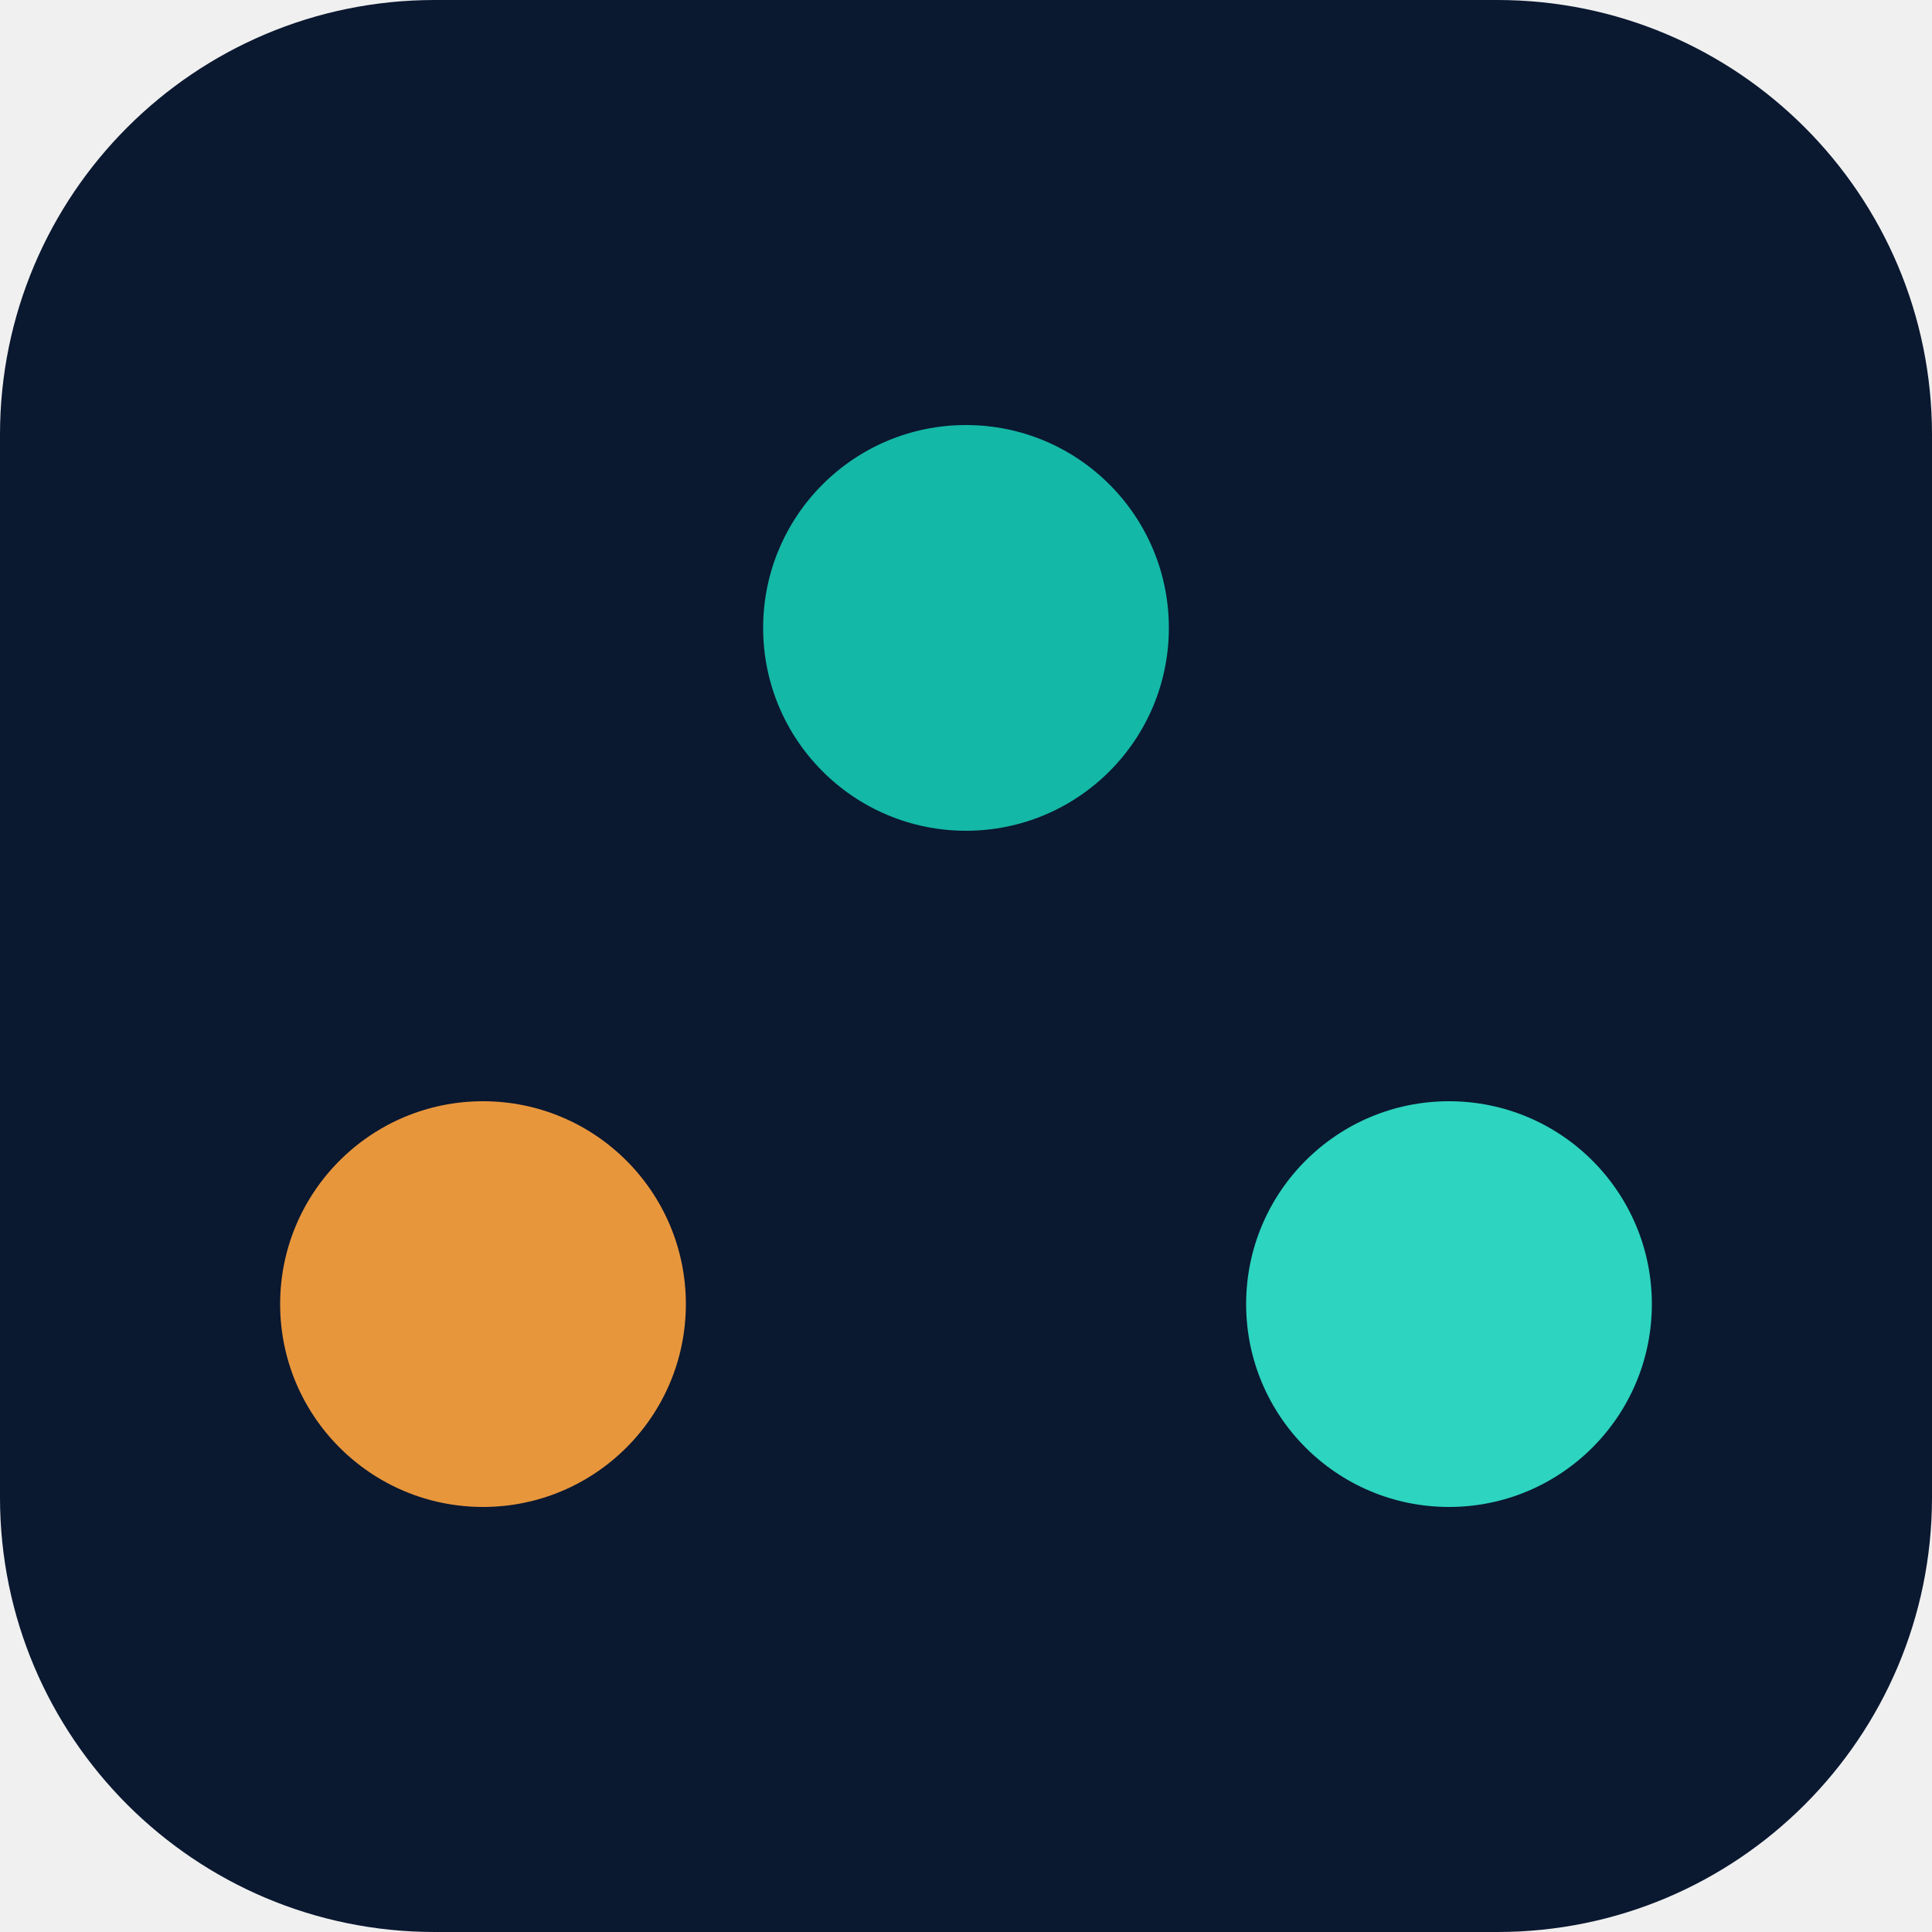
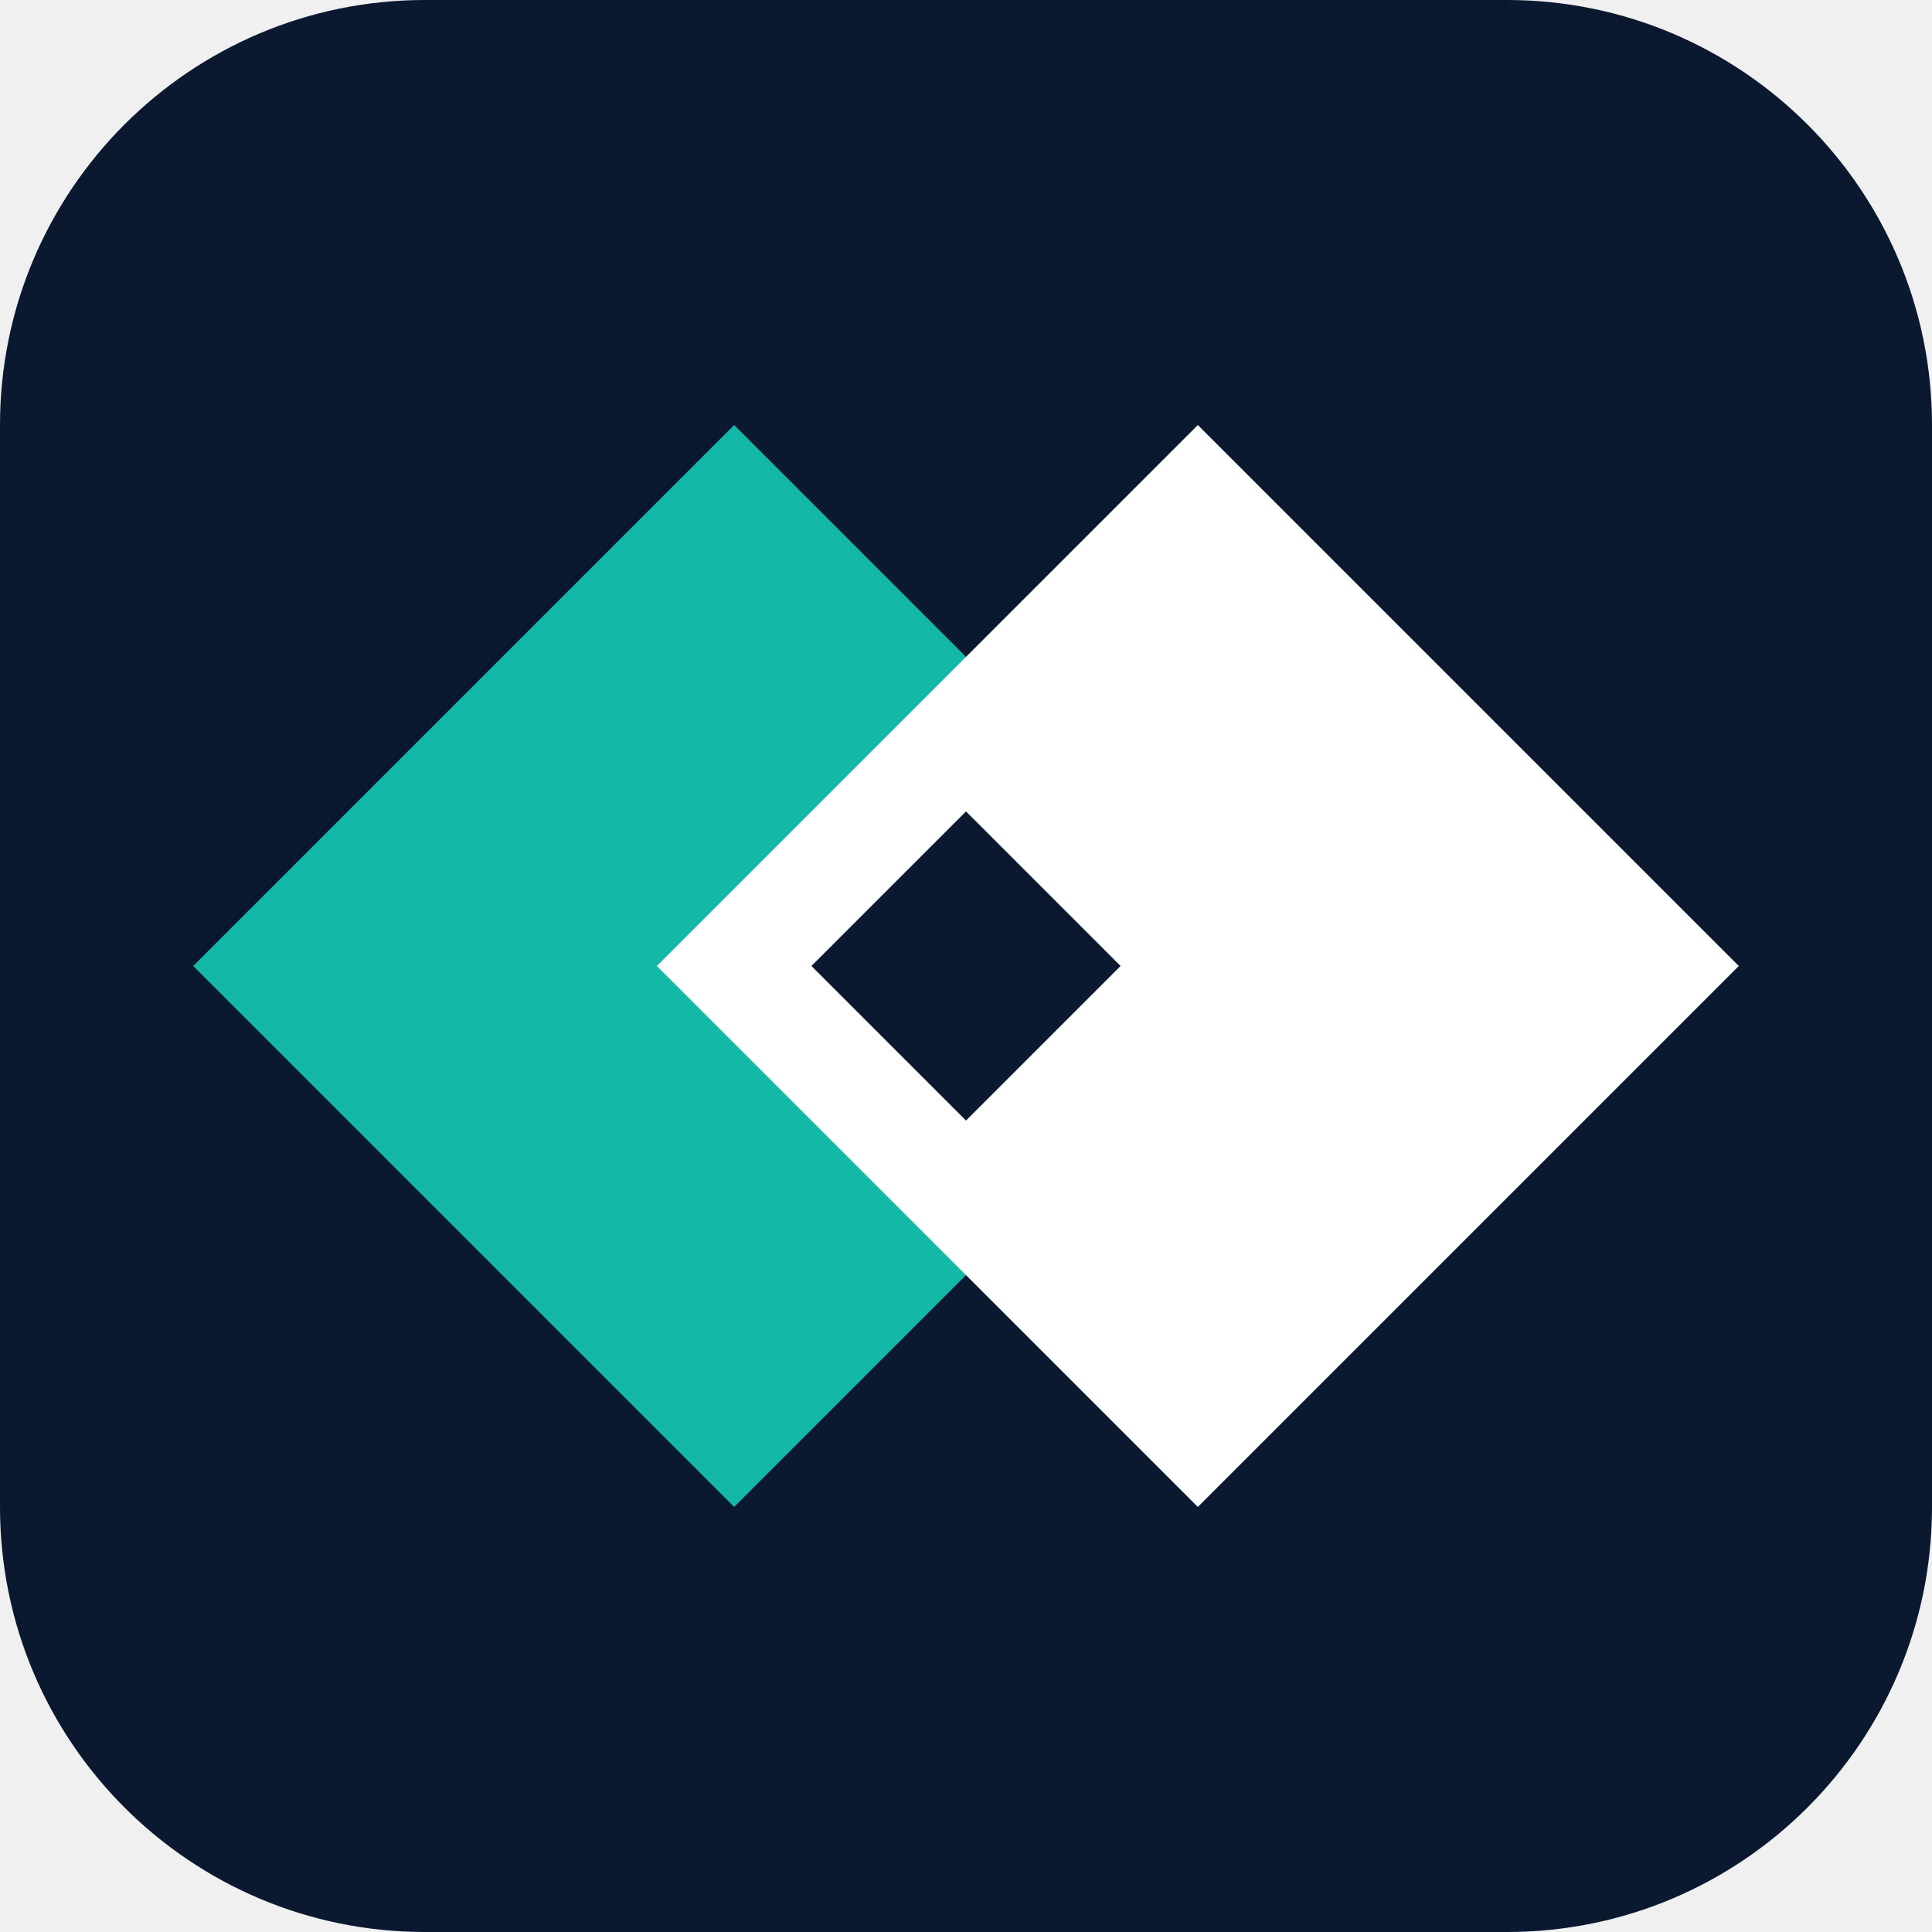
- <svg xmlns="http://www.w3.org/2000/svg" viewBox="0 0 40 40">
-   <rect width="40" height="40" rx="9" fill="#0a1830" />
-   <circle cx="10" cy="27" r="4.2" fill="#e8963c" />
-   <circle cx="20" cy="13" r="4.2" fill="#14b8a6" />
-   <circle cx="30" cy="27" r="4.2" fill="#2dd4bf" />
+ <svg xmlns="http://www.w3.org/2000/svg" viewBox="0 0 100 100">
+   <rect width="100" height="100" rx="22" fill="#0a1830" />
+   <path d="M38 22 L66 50 L38 78 L10 50 Z" fill="#14b8a6" />
+   <path d="M62 22 L90 50 L62 78 L34 50 Z" fill="#ffffff" />
+   <path d="M50 42 L58 50 L50 58 L42 50 Z" fill="#0a1830" />
</svg>
